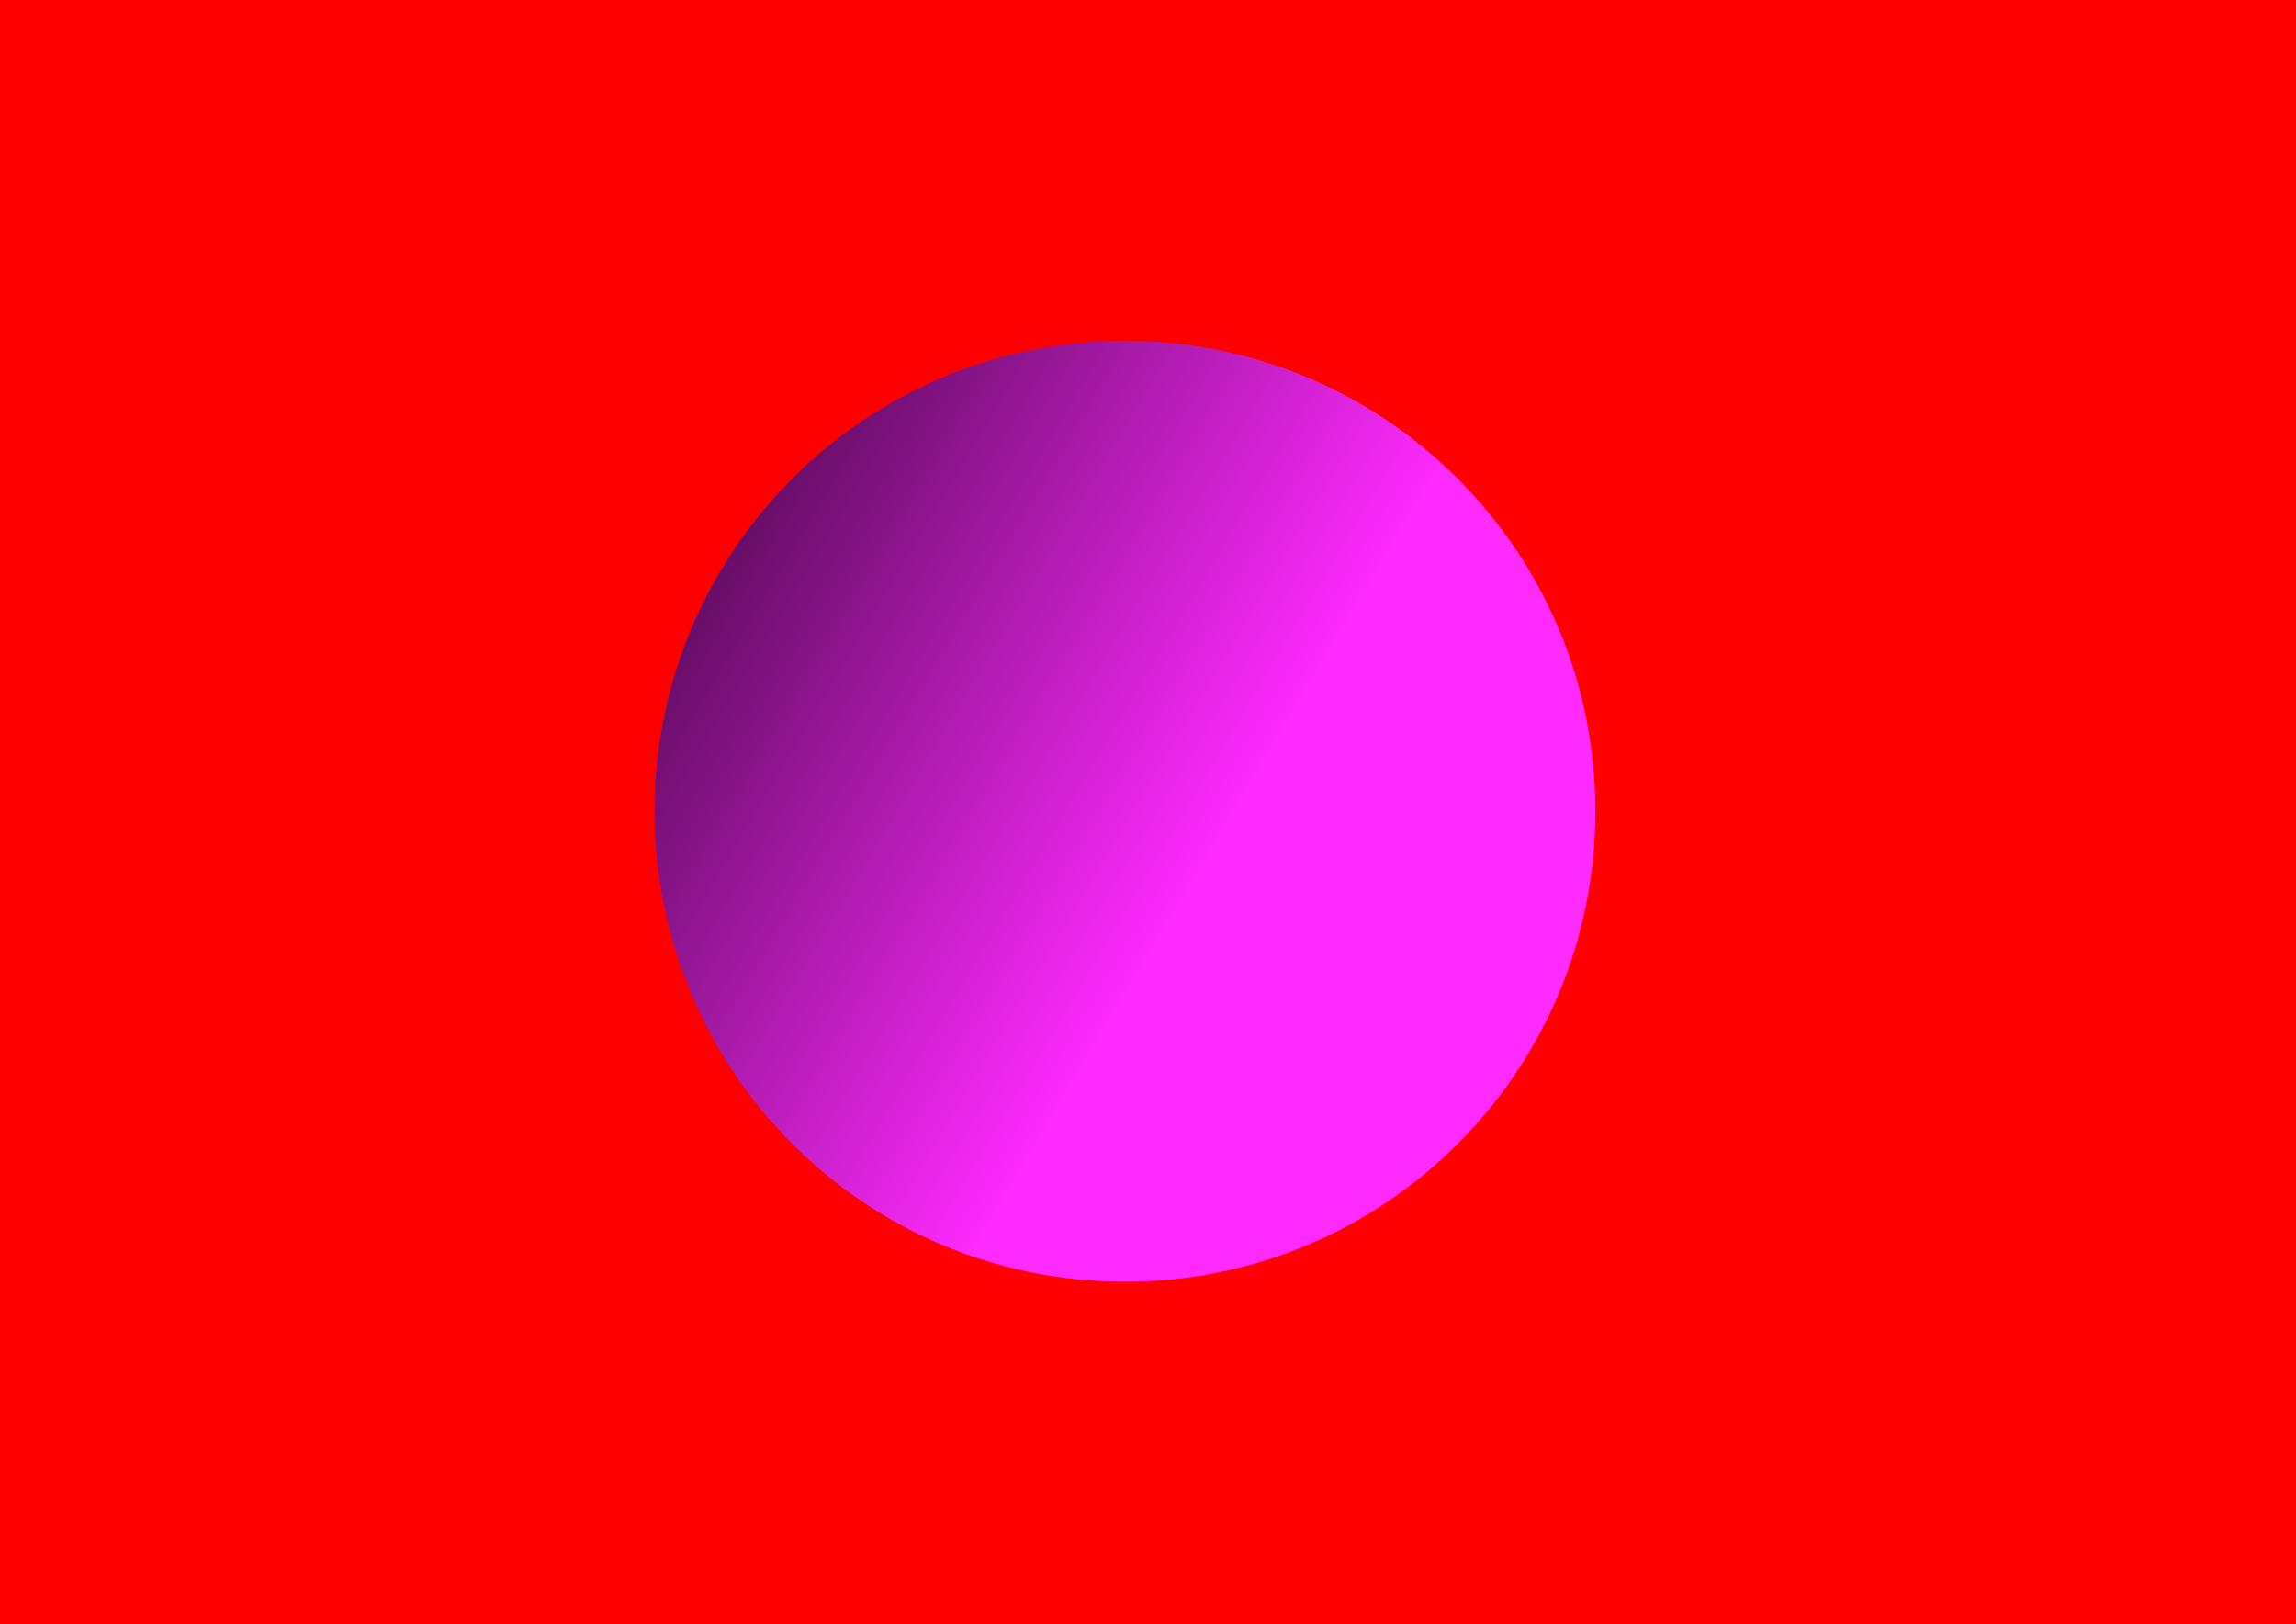
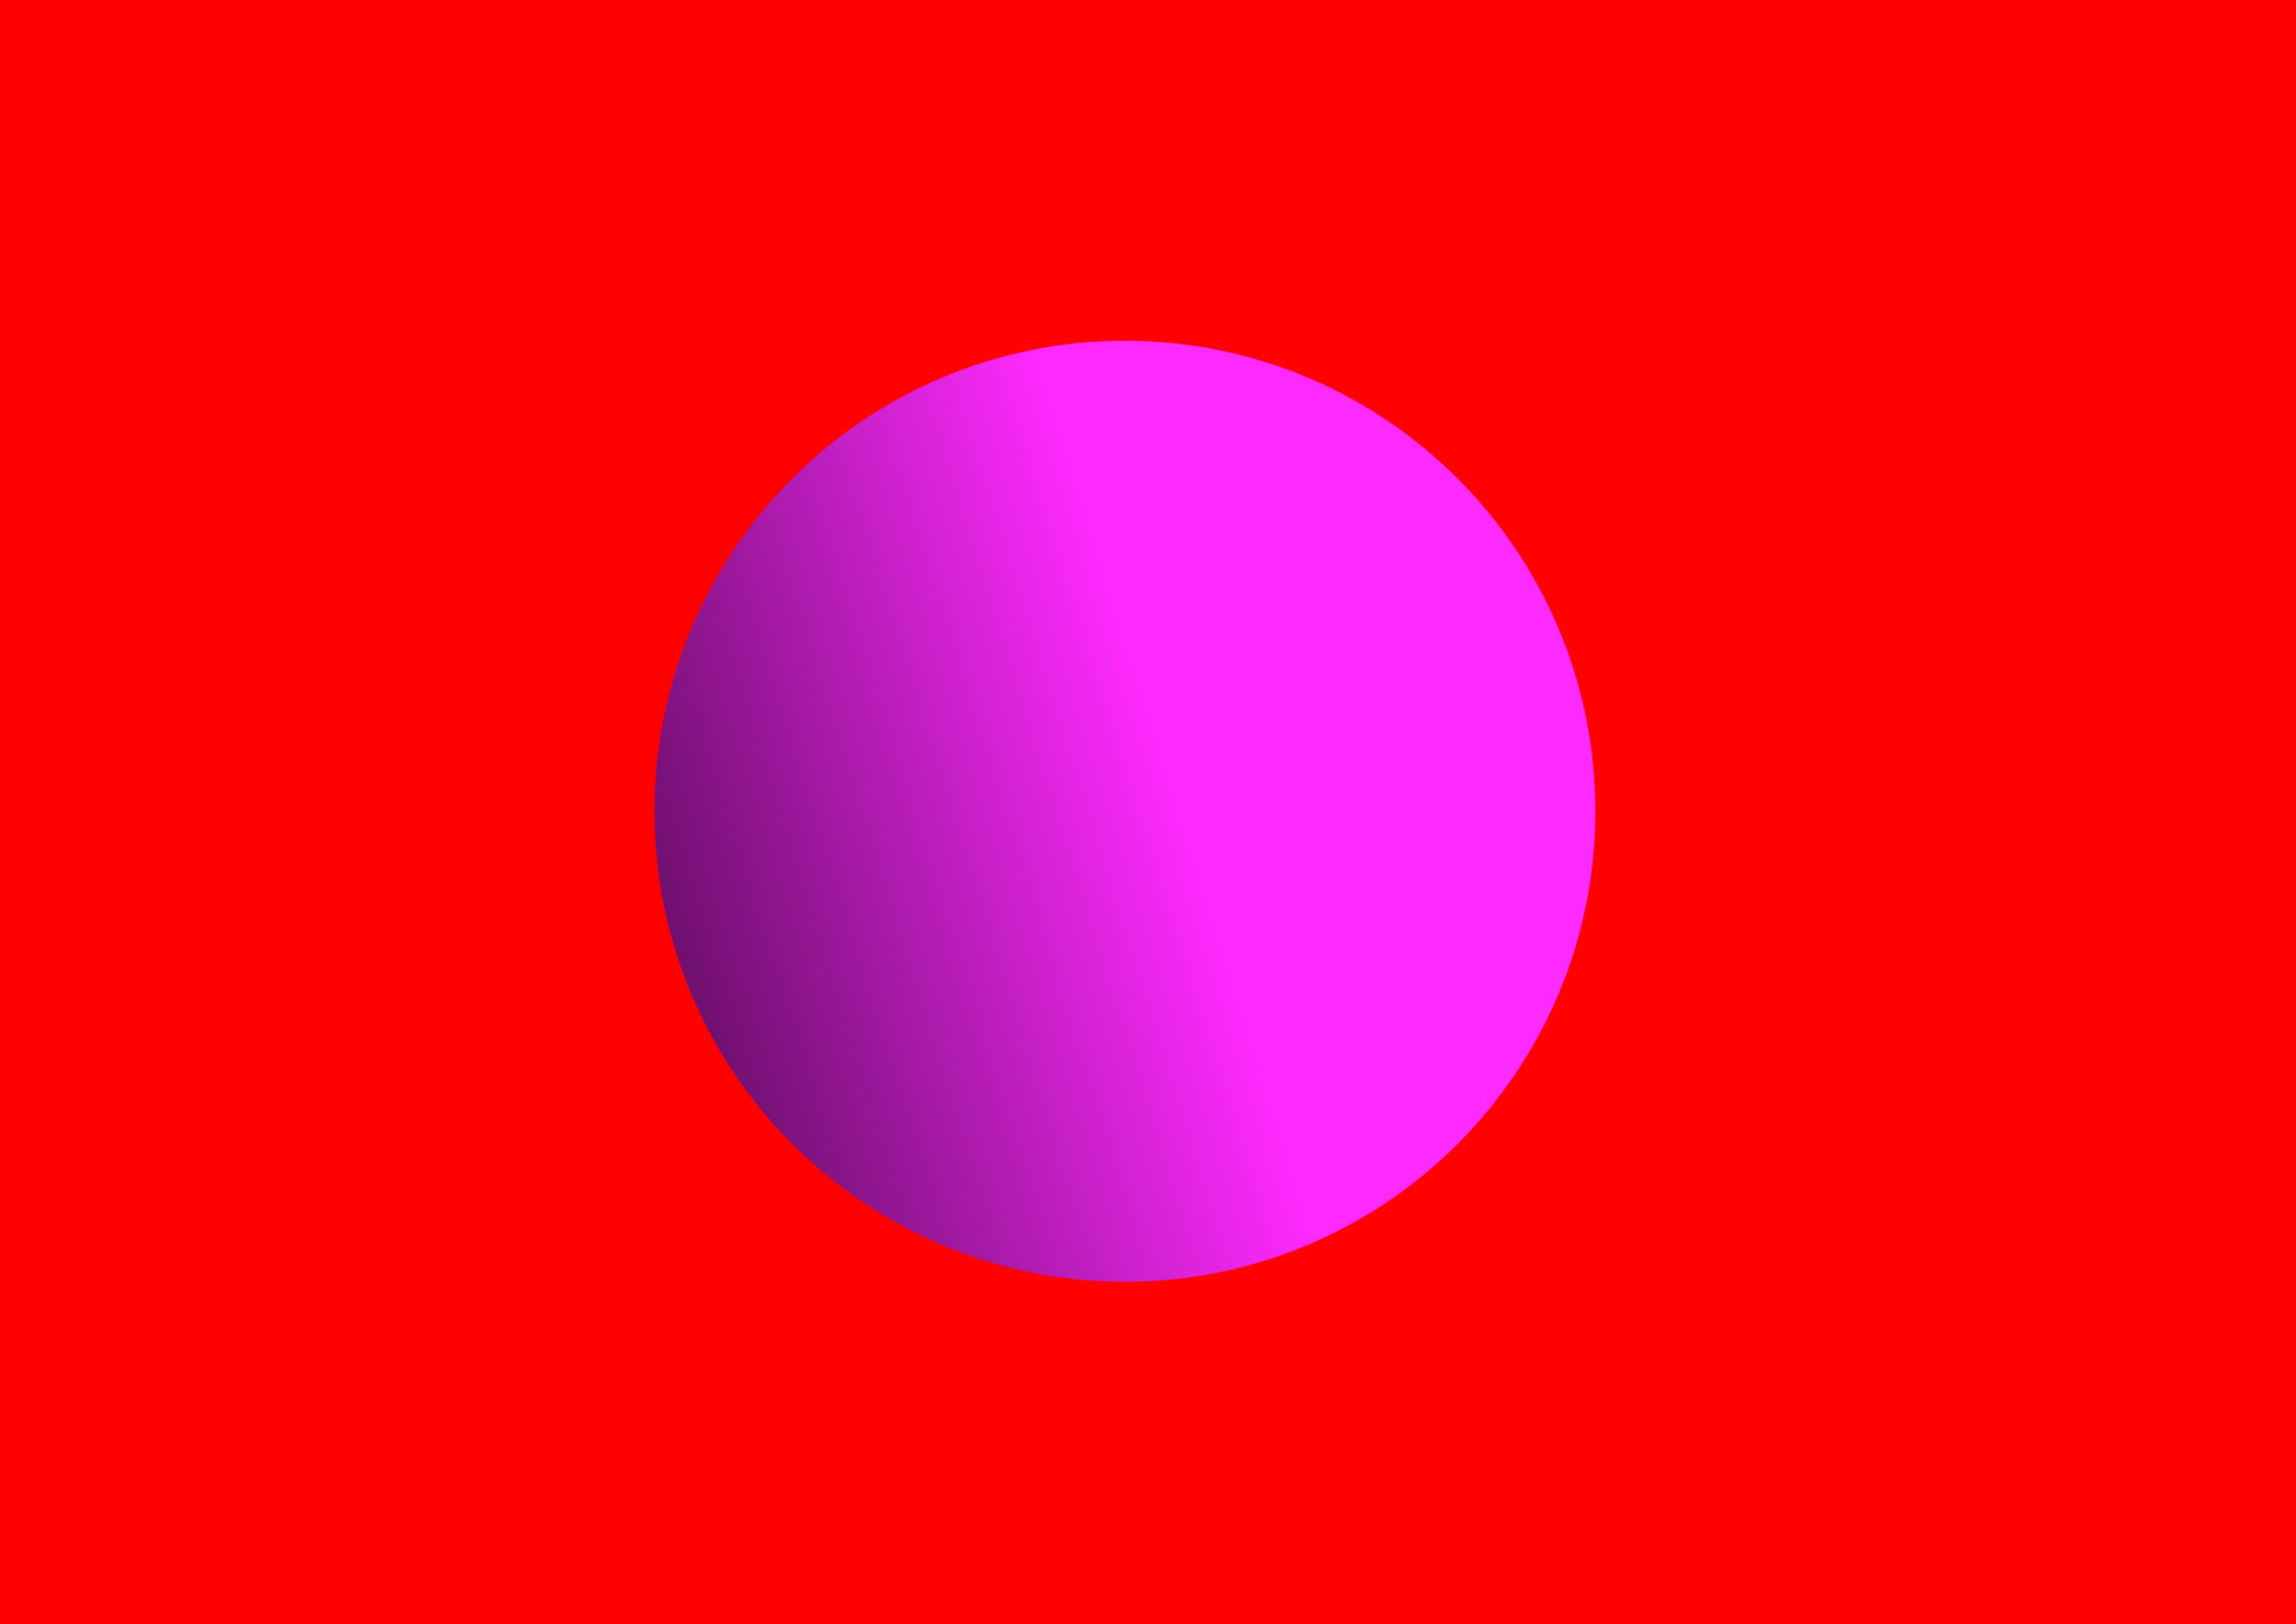
<svg xmlns="http://www.w3.org/2000/svg" xmlns:xlink="http://www.w3.org/1999/xlink" width="297mm" height="210mm" viewBox="0 0 297 210" id="svg2" version="1.1">
  <defs id="defs4">
    <linearGradient id="linearGradient3463">
      <stop style="stop-color:#ff2aff;stop-opacity:1" offset="0" id="stop3465" />
      <stop style="stop-color:#1c001c;stop-opacity:1" offset="1" id="stop3467" />
    </linearGradient>
-     <linearGradient xlink:href="#linearGradient3463" id="linearGradient3469" x1="155.712" y1="113.141" x2="60.803" y2="56.719" gradientUnits="userSpaceOnUse" />
+     <linearGradient xlink:href="#linearGradient3463" id="linearGradient3469" x1="155.712" y1="113.141" x2="52.888" y2="145.277" gradientUnits="userSpaceOnUse" />
  </defs>
  <g id="layer1" transform="translate(0,-87)">
    <rect style="fill:#ff0000;stroke-width:0.265" id="rect3347" width="297.845" height="211.289" x="0" y="86.467" />
  </g>
  <g id="layer2">
    <circle style="fill:url(#linearGradient3469);stroke-width:0.265;fill-opacity:1" id="path3461" cx="145.521" cy="104.923" r="60.854" />
  </g>
</svg>
